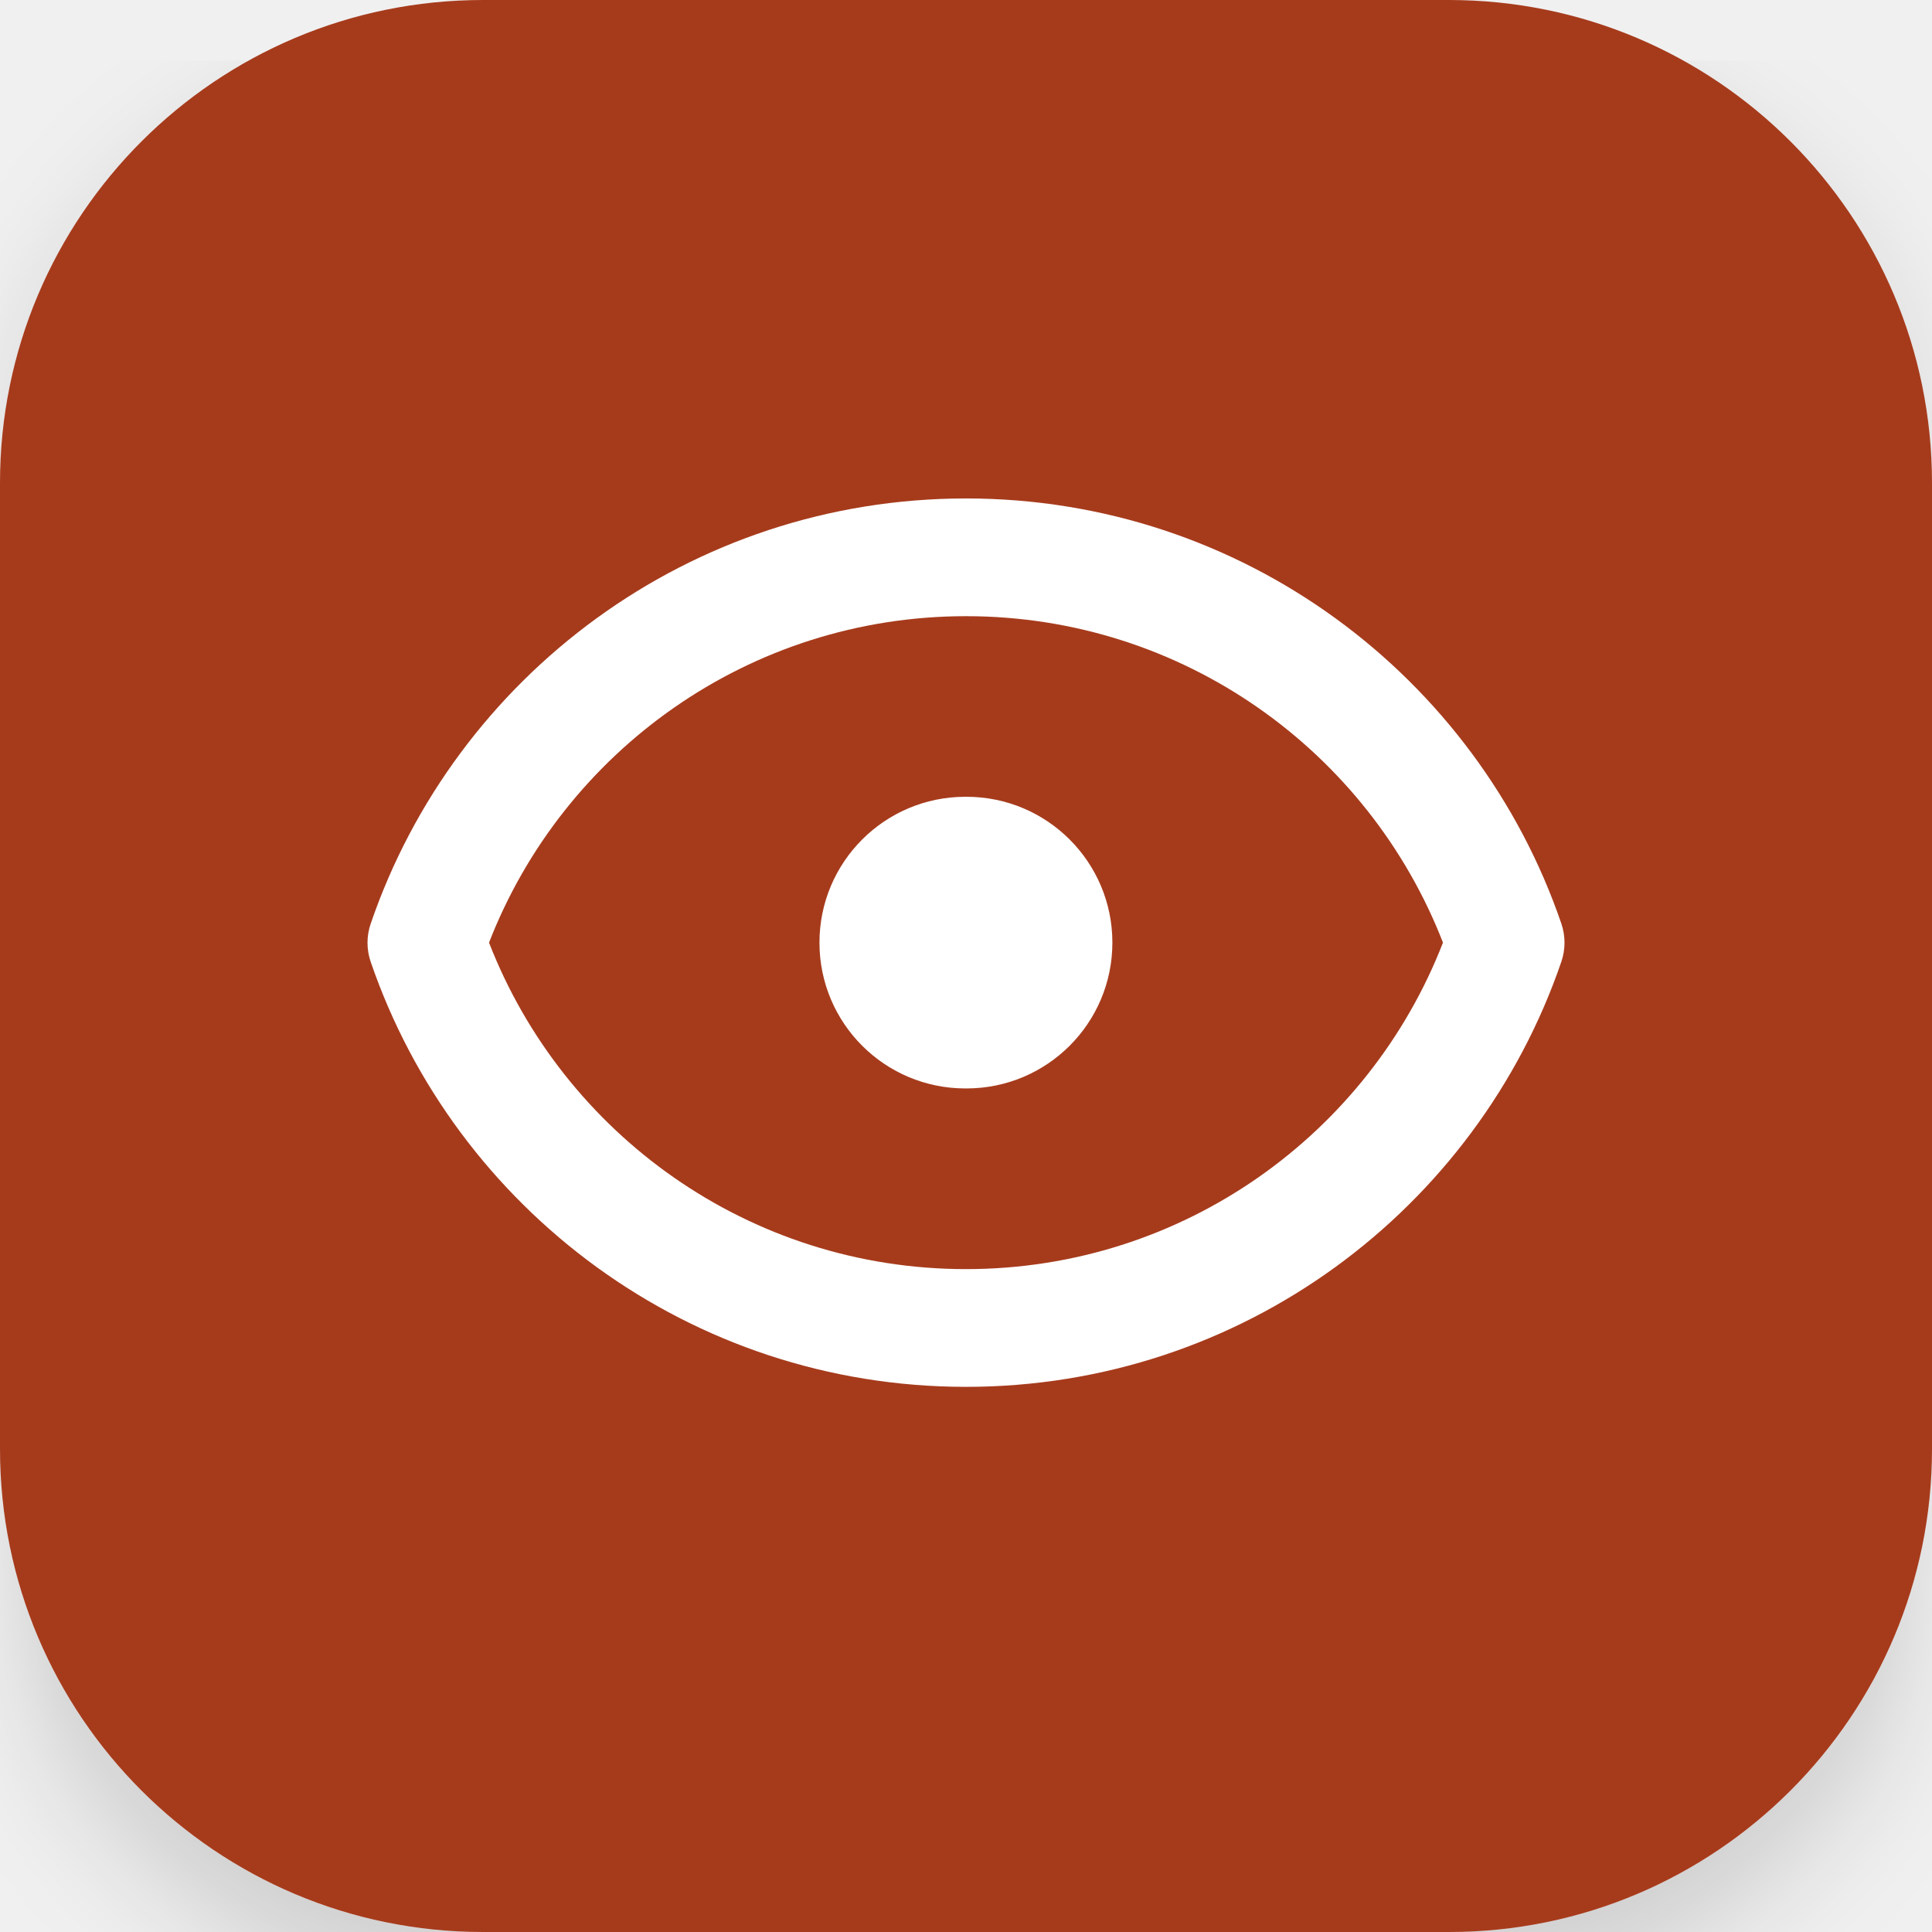
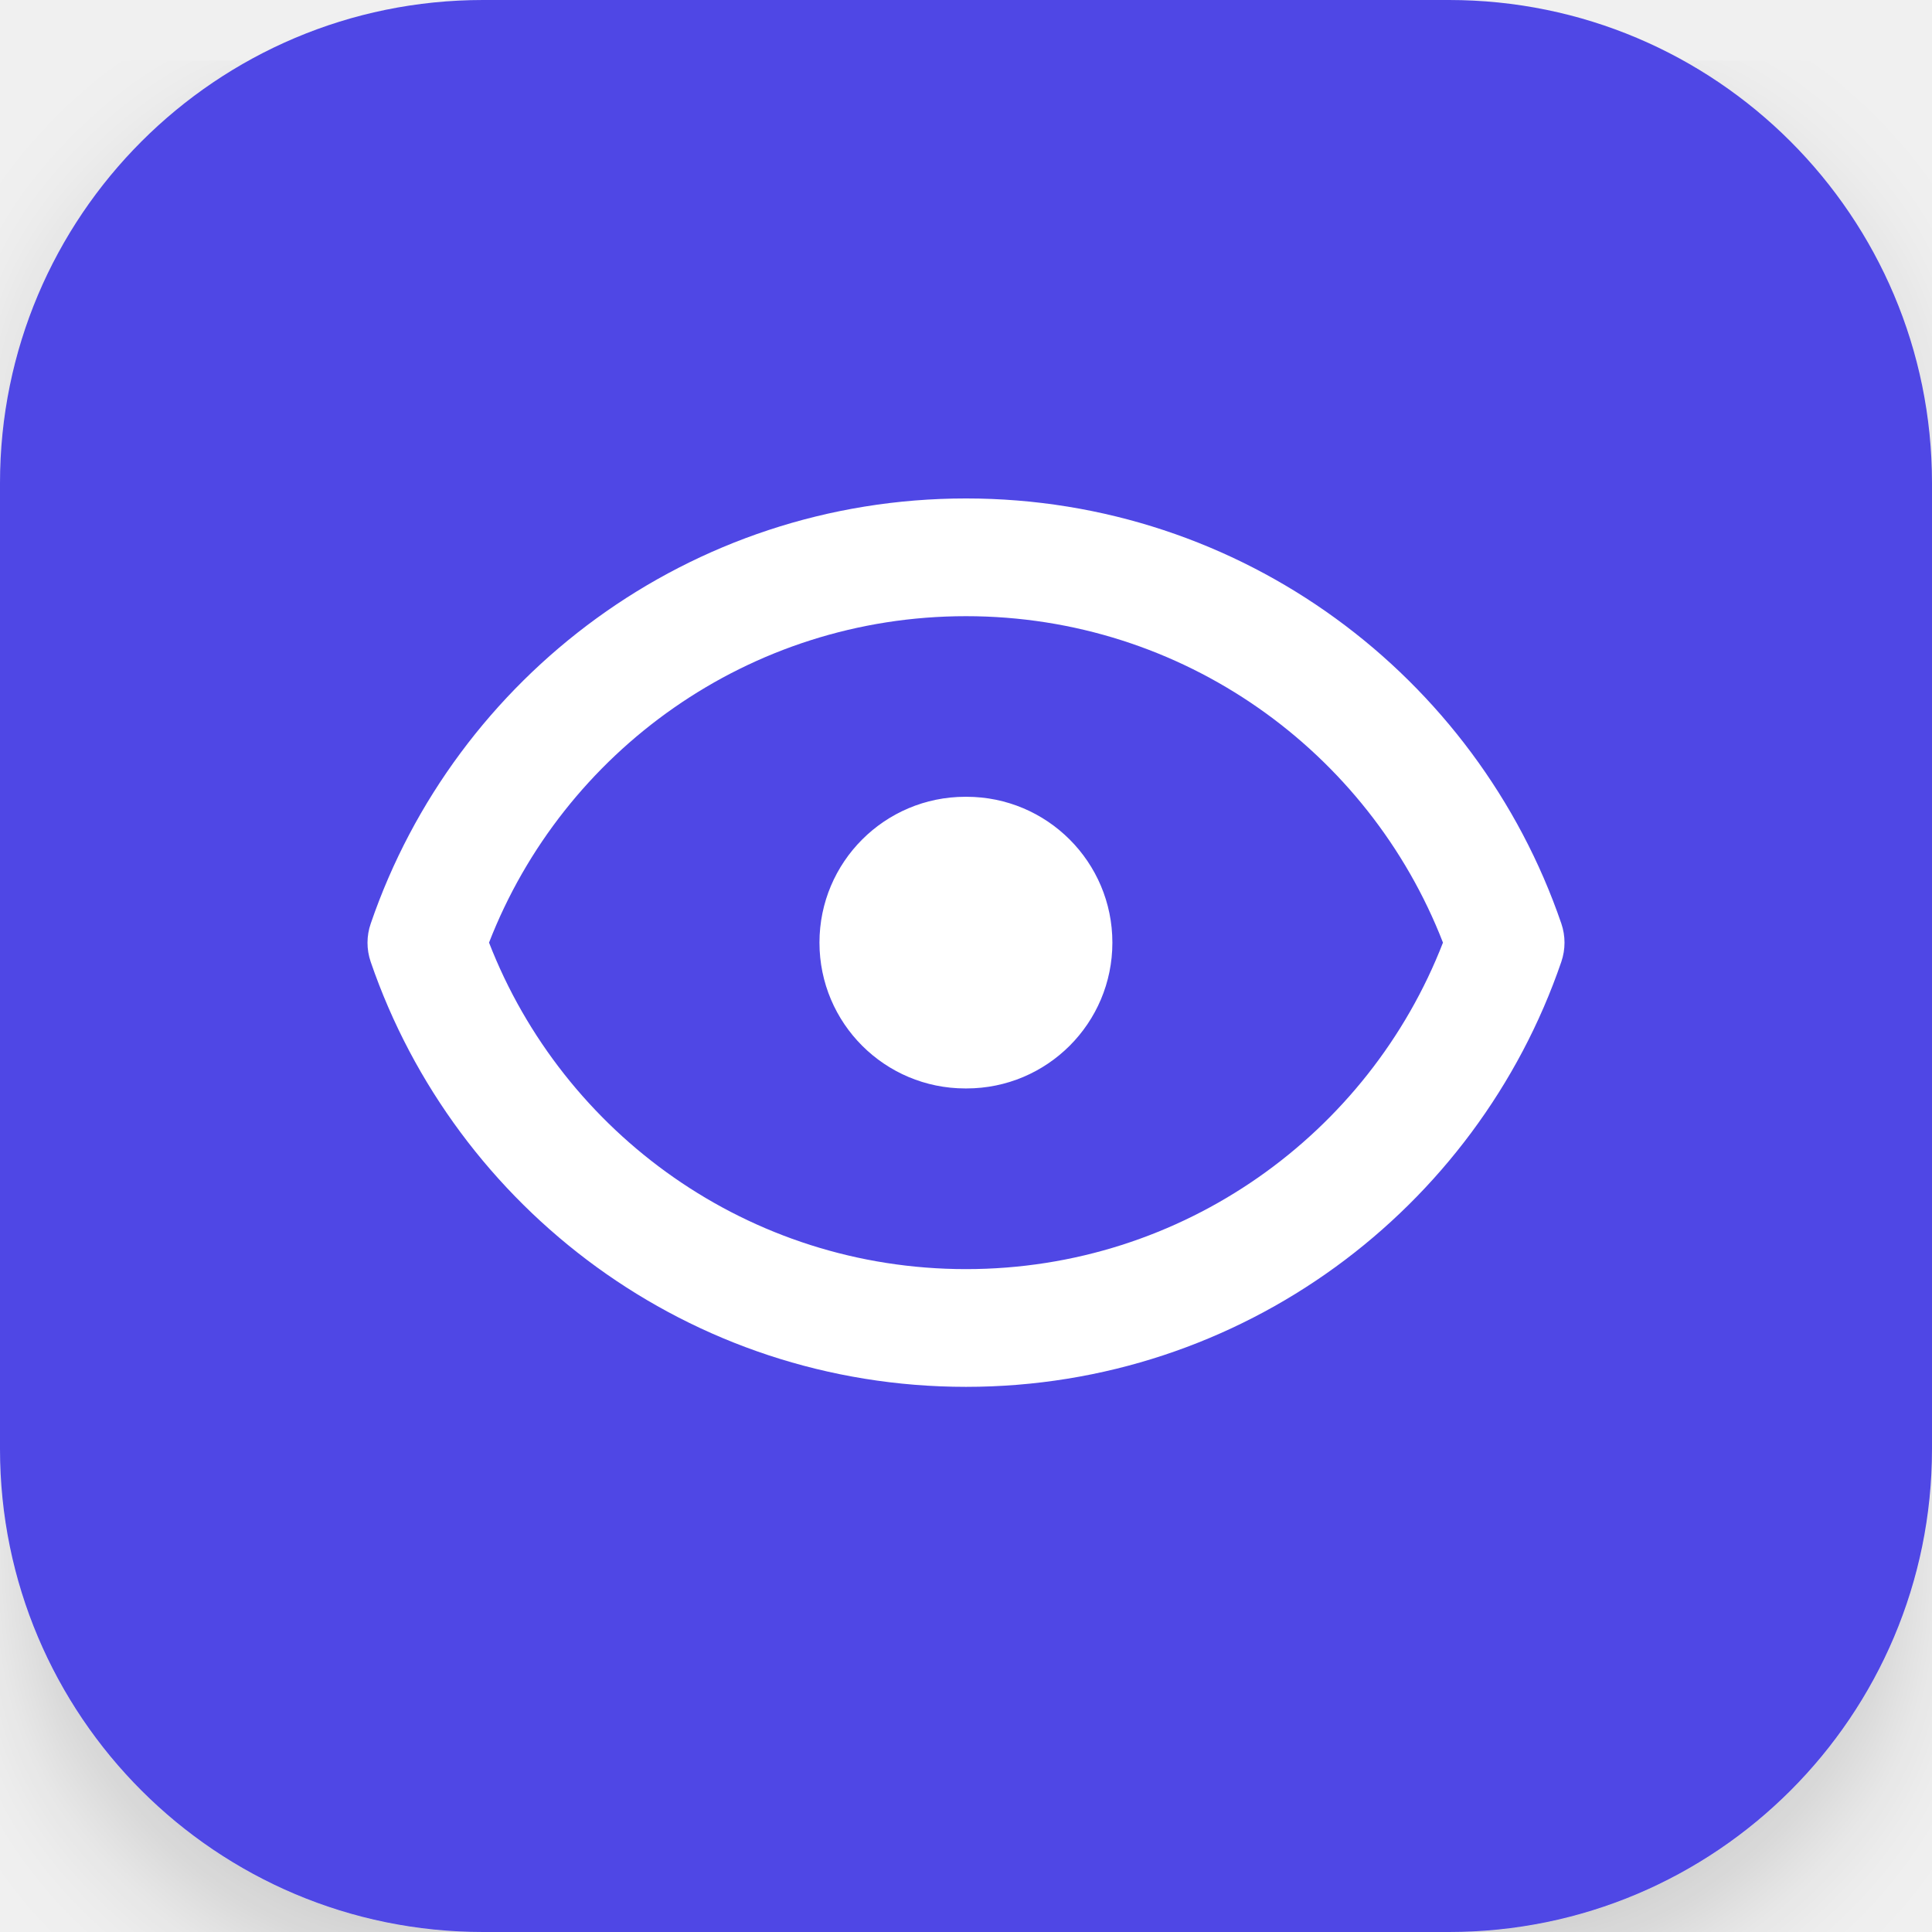
<svg xmlns="http://www.w3.org/2000/svg" width="32" height="32" viewBox="0 0 32 32" fill="none">
  <defs>
    <filter id="iconShadow_icon" x="-10%" y="-10%" width="120%" height="130%">
      <feDropShadow dx="0" dy="1" stdDeviation="1" flood-opacity="0.15" />
    </filter>
  </defs>
-   <rect width="32" height="32" rx="8" ry="8" fill="#A63A1E" filter="url(#iconShadow_icon)" />
+   <rect width="32" height="32" rx="8" ry="8" fill="#4F46E5" filter="url(#iconShadow_icon)" />
  <svg x="3" y="3" width="26" height="26" viewBox="0 0 20 20" fill="none">
    <path fill-rule="evenodd" clip-rule="evenodd" d="M10 13.862C7.234 13.862 4.868 12.137 3.923 9.702C4.868 7.268 7.234 5.543 10 5.543C12.767 5.543 15.132 7.268 16.077 9.702C15.132 12.137 12.767 13.862 10 13.862ZM10 4.043C6.482 4.043 3.495 6.309 2.416 9.459C2.361 9.617 2.361 9.788 2.415 9.946C3.495 13.096 6.482 15.362 10 15.362C13.518 15.362 16.506 13.096 17.585 9.946C17.639 9.788 17.639 9.617 17.585 9.459C16.506 6.309 13.518 4.043 10 4.043ZM9.992 7.844C8.965 7.844 8.133 8.676 8.133 9.702C8.133 10.729 8.965 11.56 9.992 11.56H10.006C11.033 11.56 11.865 10.729 11.865 9.702C11.865 8.676 11.033 7.844 10.006 7.844H9.992Z" fill="white" />
  </svg>
</svg>
